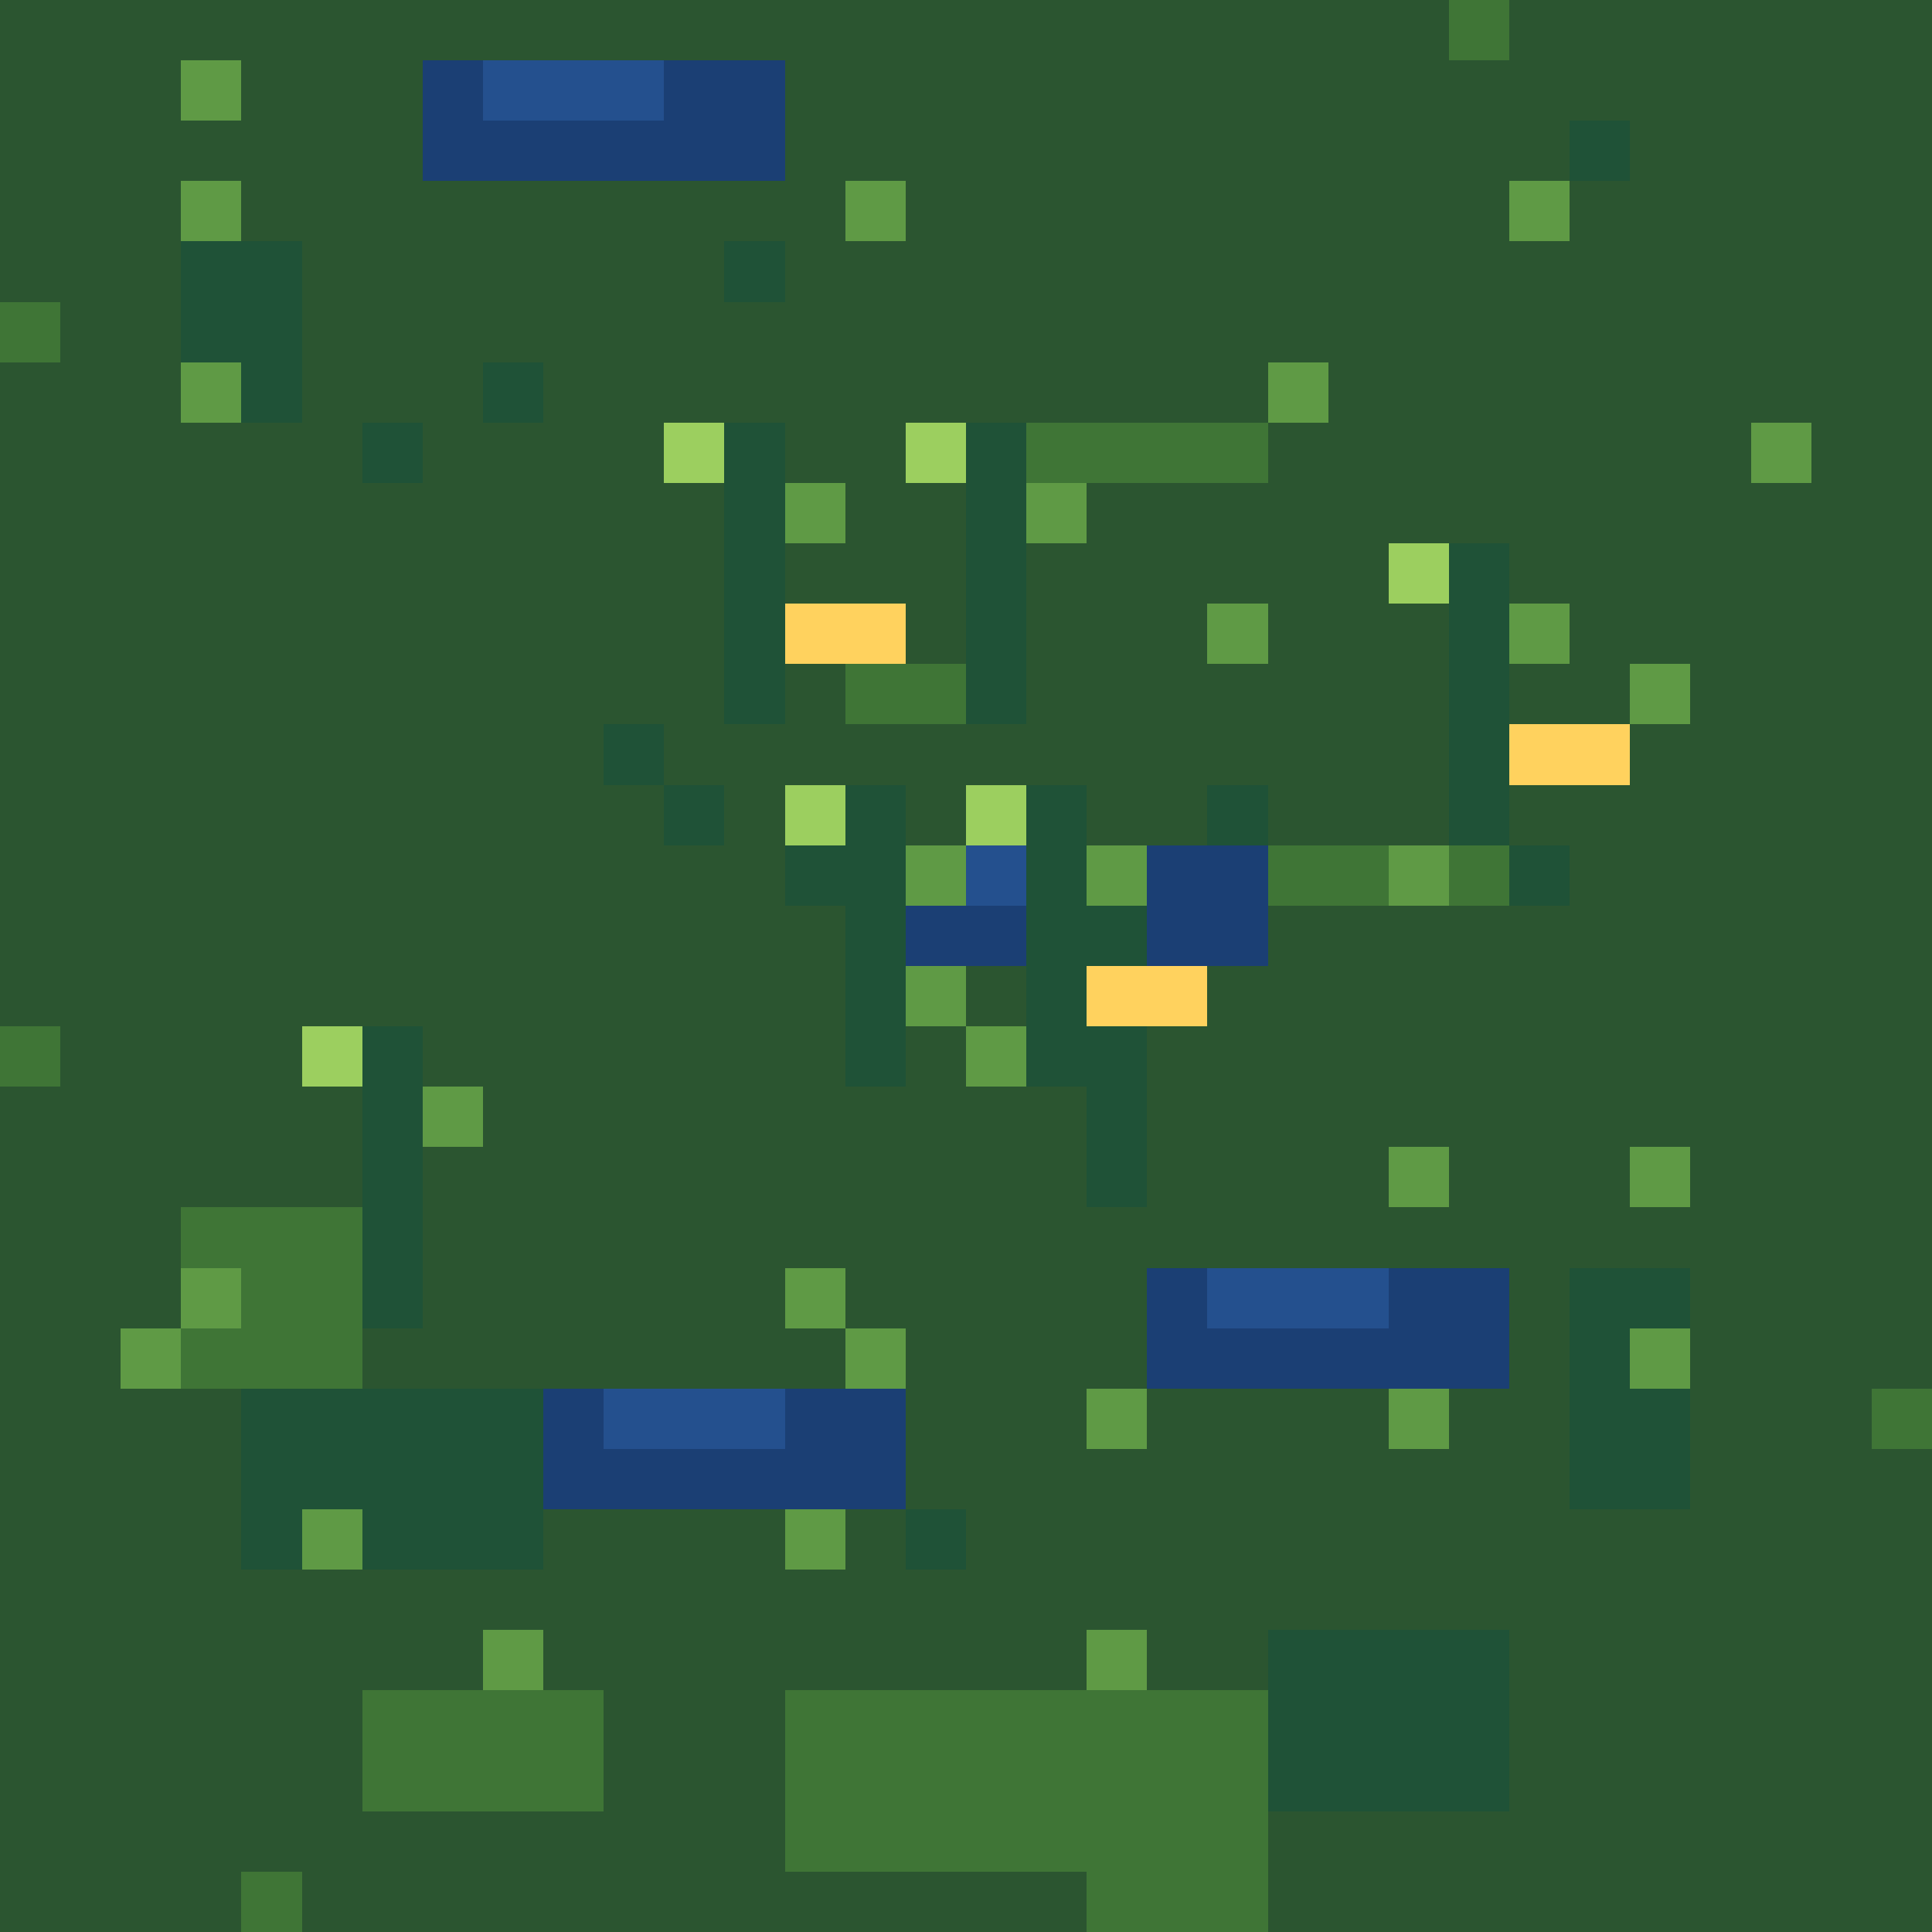
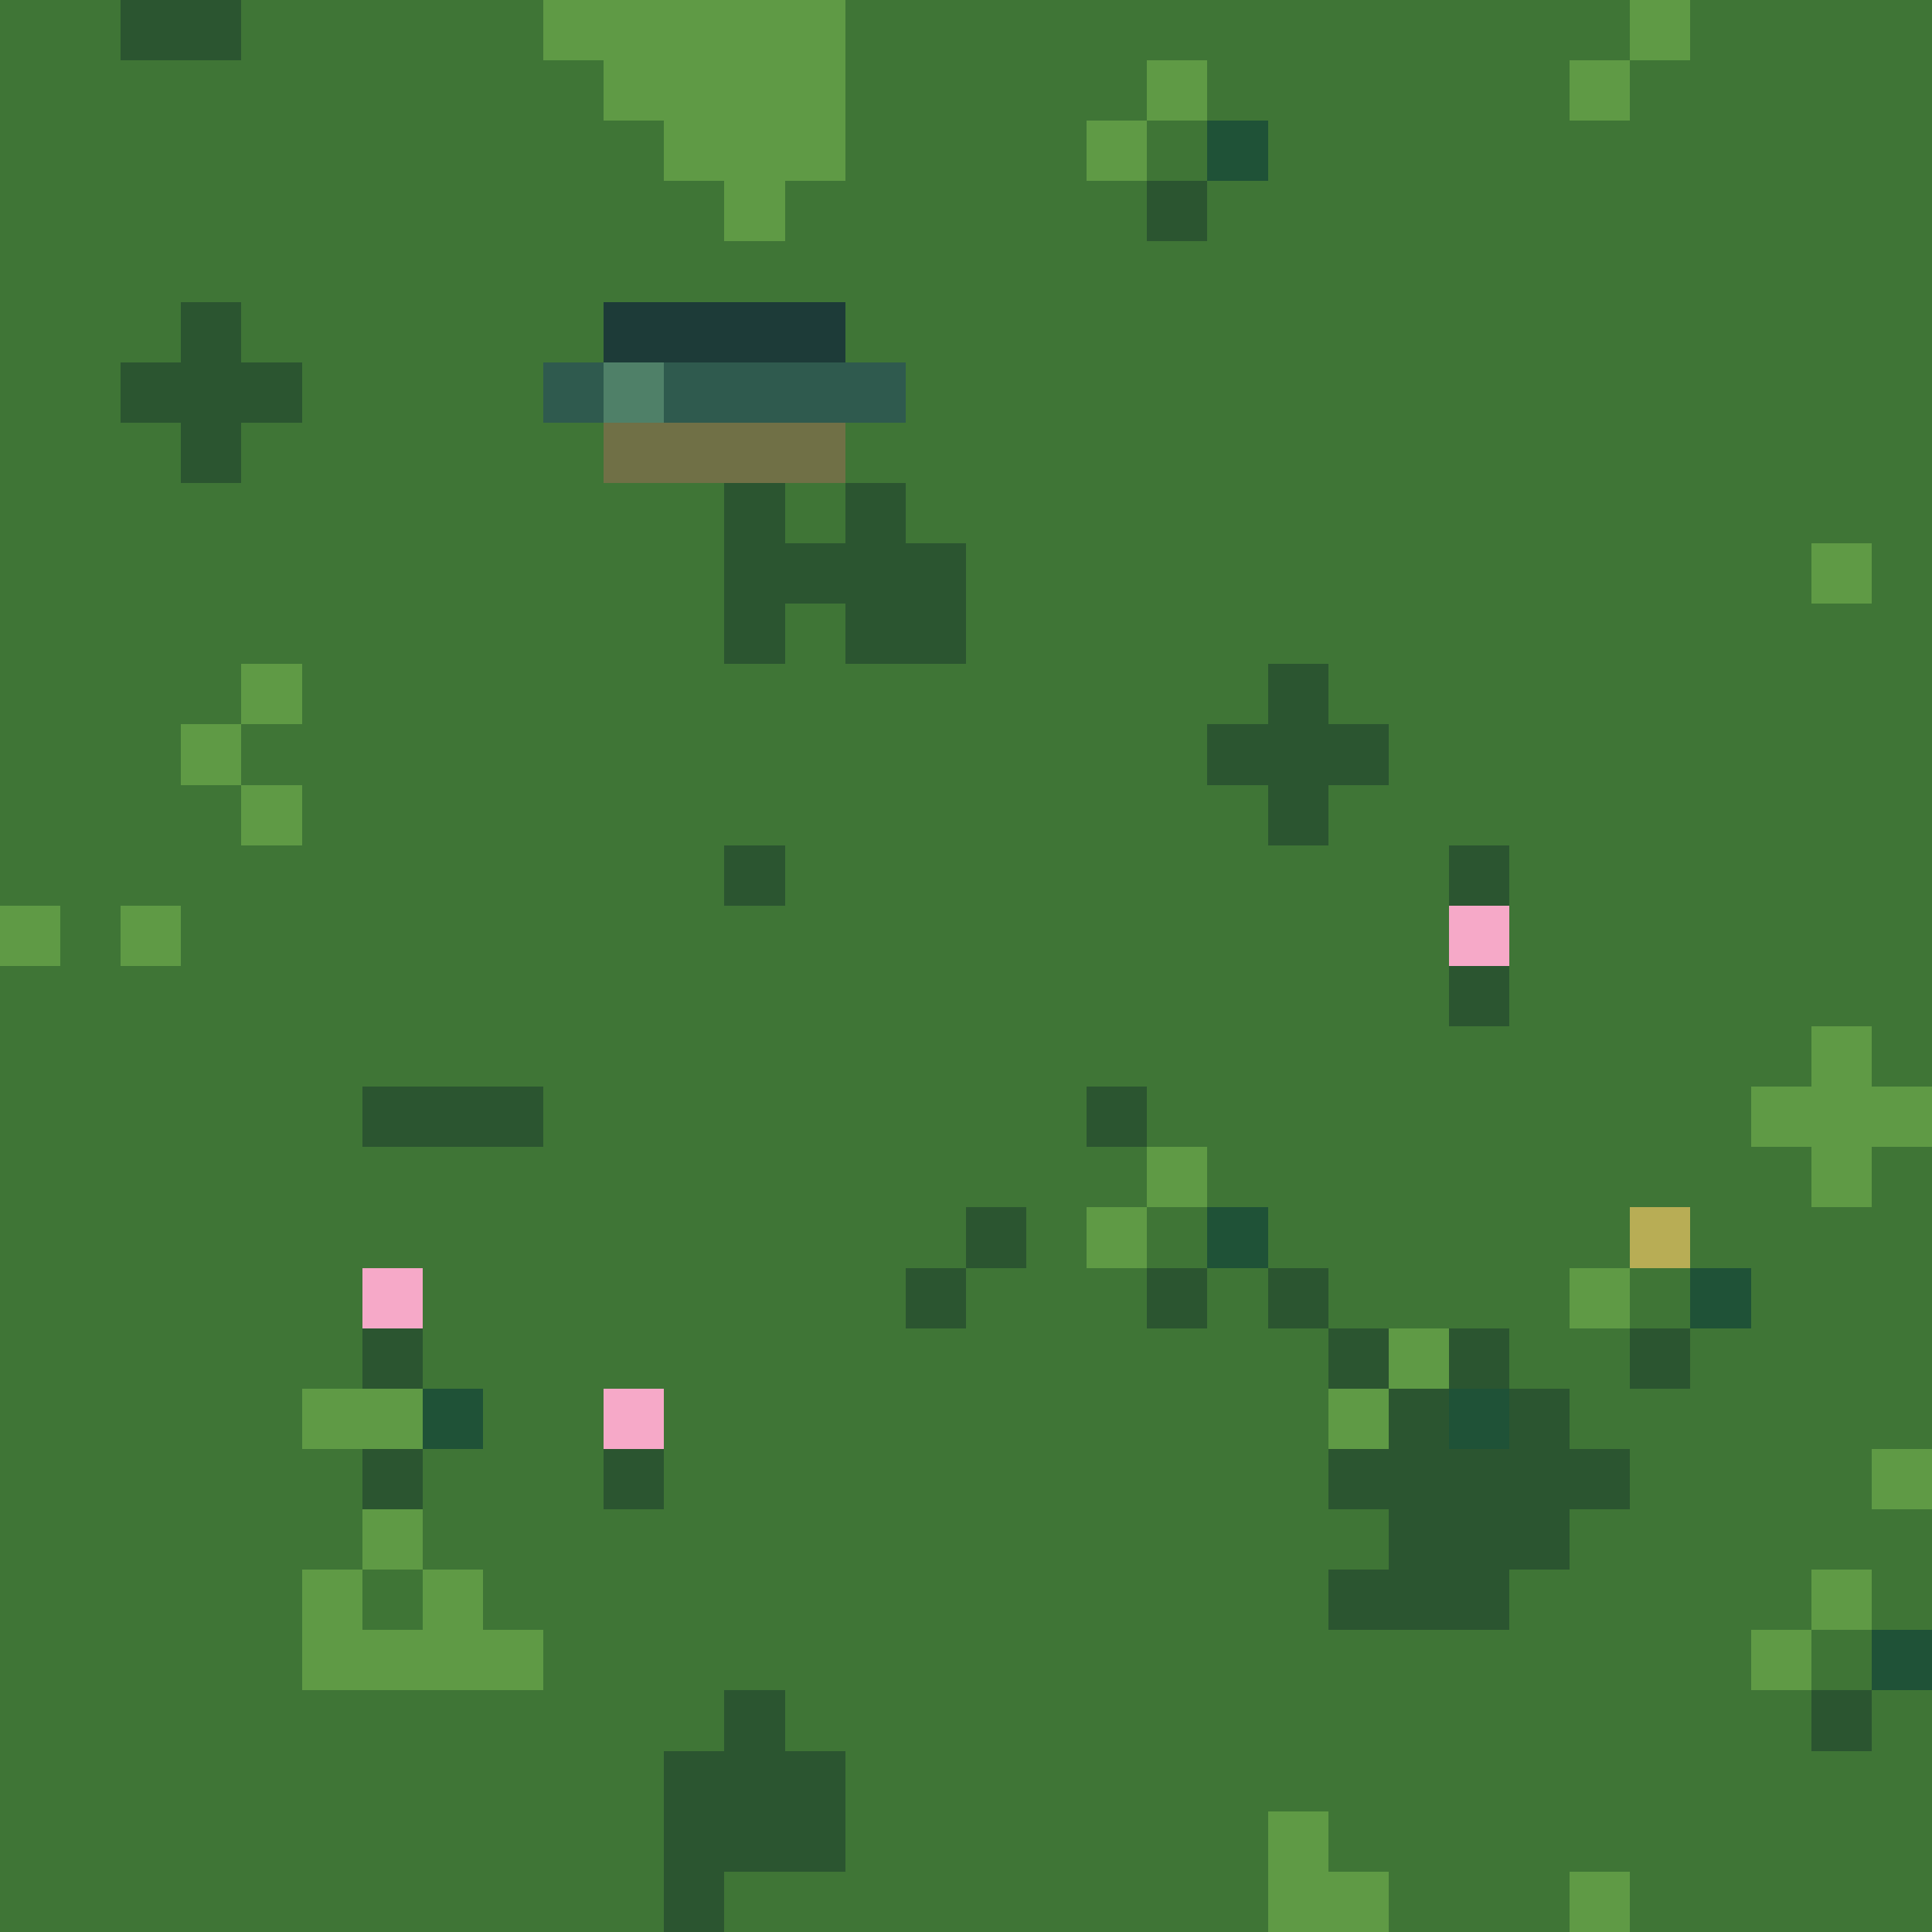
<svg xmlns="http://www.w3.org/2000/svg" viewBox="0 0 32 32" shape-rendering="crispEdges">
-   <path fill="#2b5530" d="M0 0h24v1h-24zM25 0h7v1h-7zM0 1h3v1h-3zM4 1h3v1h-3zM13 1h19v1h-19zM0 2h7v1h-7zM13 2h13v1h-13zM27 2h5v1h-5zM0 3h3v1h-3zM4 3h10v1h-10zM15 3h10v1h-10zM26 3h6v1h-6zM0 4h3v1h-3zM5 4h7v1h-7zM13 4h19v1h-19zM1 5h2v1h-2zM5 5h27v1h-27zM0 6h3v1h-3zM5 6h3v1h-3zM9 6h12v1h-12zM22 6h10v1h-10zM0 7h6v1h-6zM7 7h4v1h-4zM13 7h2v1h-2zM21 7h8v1h-8zM30 7h2v1h-2zM0 8h12v1h-12zM14 8h2v1h-2zM18 8h14v1h-14zM0 9h12v1h-12zM13 9h3v1h-3zM17 9h6v1h-6zM25 9h7v1h-7zM0 10h12v1h-12zM15 10h1v1h-1zM17 10h3v1h-3zM21 10h3v1h-3zM26 10h6v1h-6zM0 11h12v1h-12zM13 11h1v1h-1zM17 11h7v1h-7zM25 11h2v1h-2zM28 11h4v1h-4zM0 12h10v1h-10zM11 12h13v1h-13zM27 12h5v1h-5zM0 13h11v1h-11zM12 13h1v1h-1zM15 13h1v1h-1zM18 13h2v1h-2zM21 13h3v1h-3zM25 13h7v1h-7zM0 14h13v1h-13zM26 14h6v1h-6zM0 15h14v1h-14zM21 15h11v1h-11zM0 16h14v1h-14zM16 16h1v1h-1zM20 16h12v1h-12zM1 17h4v1h-4zM7 17h7v1h-7zM15 17h1v1h-1zM19 17h13v1h-13zM0 18h6v1h-6zM8 18h10v1h-10zM19 18h13v1h-13zM0 19h6v1h-6zM7 19h11v1h-11zM19 19h4v1h-4zM24 19h3v1h-3zM28 19h4v1h-4zM0 20h3v1h-3zM7 20h25v1h-25zM0 21h3v1h-3zM7 21h6v1h-6zM14 21h5v1h-5zM25 21h1v1h-1zM28 21h4v1h-4zM0 22h2v1h-2zM6 22h8v1h-8zM15 22h4v1h-4zM25 22h1v1h-1zM28 22h4v1h-4zM0 23h4v1h-4zM15 23h3v1h-3zM19 23h4v1h-4zM24 23h2v1h-2zM28 23h3v1h-3zM0 24h4v1h-4zM15 24h11v1h-11zM28 24h4v1h-4zM0 25h4v1h-4zM9 25h4v1h-4zM14 25h1v1h-1zM16 25h16v1h-16zM0 26h32v1h-32zM0 27h8v1h-8zM9 27h9v1h-9zM19 27h2v1h-2zM25 27h7v1h-7zM0 28h6v1h-6zM10 28h3v1h-3zM25 28h7v1h-7zM0 29h6v1h-6zM10 29h3v1h-3zM25 29h7v1h-7zM0 30h13v1h-13zM21 30h11v1h-11zM0 31h4v1h-4zM5 31h13v1h-13zM21 31h11v1h-11z" />
-   <path fill="#3f7536" d="M24 0h1v1h-1zM0 5h1v1h-1zM17 7h4v1h-4zM14 11h2v1h-2zM21 14h2v1h-2zM24 14h1v1h-1zM0 17h1v1h-1zM3 20h3v1h-3zM4 21h2v1h-2zM3 22h3v1h-3zM31 23h1v1h-1zM6 28h4v1h-4zM13 28h8v1h-8zM6 29h4v1h-4zM13 29h8v1h-8zM13 30h8v1h-8zM4 31h1v1h-1zM18 31h3v1h-3z" />
-   <path fill="#5f9a45" d="M3 1h1v1h-1zM3 3h1v1h-1zM14 3h1v1h-1zM25 3h1v1h-1zM3 6h1v1h-1zM21 6h1v1h-1zM29 7h1v1h-1zM13 8h1v1h-1zM17 8h1v1h-1zM20 10h1v1h-1zM25 10h1v1h-1zM27 11h1v1h-1zM15 14h1v1h-1zM18 14h1v1h-1zM23 14h1v1h-1zM15 16h1v1h-1zM16 17h1v1h-1zM7 18h1v1h-1zM23 19h1v1h-1zM27 19h1v1h-1zM3 21h1v1h-1zM13 21h1v1h-1zM2 22h1v1h-1zM14 22h1v1h-1zM27 22h1v1h-1zM18 23h1v1h-1zM23 23h1v1h-1zM5 25h1v1h-1zM13 25h1v1h-1zM8 27h1v1h-1zM18 27h1v1h-1z" />
-   <path fill="#1b3f74" d="M7 1h1v1h-1zM11 1h2v1h-2zM7 2h6v1h-6zM19 14h2v1h-2zM15 15h2v1h-2zM19 15h2v1h-2zM19 21h1v1h-1zM23 21h2v1h-2zM19 22h6v1h-6zM9 23h1v1h-1zM13 23h2v1h-2zM9 24h6v1h-6z" />
-   <path fill="#24508e" d="M8 1h3v1h-3zM16 14h1v1h-1zM20 21h3v1h-3zM10 23h3v1h-3z" />
-   <path fill="#1f5237" d="M26 2h1v1h-1zM3 4h2v1h-2zM12 4h1v1h-1zM3 5h2v1h-2zM4 6h1v1h-1zM8 6h1v1h-1zM6 7h1v1h-1zM12 7h1v1h-1zM16 7h1v1h-1zM12 8h1v1h-1zM16 8h1v1h-1zM12 9h1v1h-1zM16 9h1v1h-1zM24 9h1v1h-1zM12 10h1v1h-1zM16 10h1v1h-1zM24 10h1v1h-1zM12 11h1v1h-1zM16 11h1v1h-1zM24 11h1v1h-1zM10 12h1v1h-1zM24 12h1v1h-1zM11 13h1v1h-1zM14 13h1v1h-1zM17 13h1v1h-1zM20 13h1v1h-1zM24 13h1v1h-1zM13 14h2v1h-2zM17 14h1v1h-1zM25 14h1v1h-1zM14 15h1v1h-1zM17 15h2v1h-2zM14 16h1v1h-1zM17 16h1v1h-1zM6 17h1v1h-1zM14 17h1v1h-1zM17 17h2v1h-2zM6 18h1v1h-1zM18 18h1v1h-1zM6 19h1v1h-1zM18 19h1v1h-1zM6 20h1v1h-1zM6 21h1v1h-1zM26 21h2v1h-2zM26 22h1v1h-1zM4 23h5v1h-5zM26 23h2v1h-2zM4 24h5v1h-5zM26 24h2v1h-2zM4 25h1v1h-1zM6 25h3v1h-3zM15 25h1v1h-1zM21 27h4v1h-4zM21 28h4v1h-4zM21 29h4v1h-4z" />
-   <path fill="#9ccf5f" d="M11 7h1v1h-1zM15 7h1v1h-1zM23 9h1v1h-1zM13 13h1v1h-1zM16 13h1v1h-1zM5 17h1v1h-1z" />
-   <path fill="#ffd25e" d="M13 10h2v1h-2zM25 12h2v1h-2zM18 16h2v1h-2z" />
+   <path fill="#3f7536" d="M0 0h2v1h-2zM4 0h5v1h-5zM14 0h13v1h-13zM28 0h4v1h-4zM0 1h10v1h-10zM14 1h5v1h-5zM20 1h6v1h-6zM27 1h5v1h-5zM0 2h11v1h-11zM14 2h4v1h-4zM19 2h1v1h-1zM21 2h11v1h-11zM0 3h12v1h-12zM13 3h6v1h-6zM20 3h12v1h-12zM0 4h32v1h-32zM0 5h3v1h-3zM4 5h6v1h-6zM14 5h18v1h-18zM0 6h2v1h-2zM5 6h4v1h-4zM15 6h17v1h-17zM0 7h3v1h-3zM4 7h6v1h-6zM14 7h18v1h-18zM0 8h12v1h-12zM13 8h1v1h-1zM15 8h17v1h-17zM0 9h12v1h-12zM16 9h14v1h-14zM31 9h1v1h-1zM0 10h12v1h-12zM13 10h1v1h-1zM16 10h16v1h-16zM0 11h4v1h-4zM5 11h16v1h-16zM22 11h10v1h-10zM0 12h3v1h-3zM4 12h16v1h-16zM23 12h9v1h-9zM0 13h4v1h-4zM5 13h16v1h-16zM22 13h10v1h-10zM0 14h12v1h-12zM13 14h11v1h-11zM25 14h7v1h-7zM1 15h1v1h-1zM3 15h21v1h-21zM25 15h7v1h-7zM0 16h24v1h-24zM25 16h7v1h-7zM0 17h30v1h-30zM31 17h1v1h-1zM0 18h6v1h-6zM9 18h9v1h-9zM19 18h10v1h-10zM0 19h19v1h-19zM20 19h10v1h-10zM31 19h1v1h-1zM0 20h16v1h-16zM17 20h1v1h-1zM19 20h1v1h-1zM21 20h6v1h-6zM28 20h4v1h-4zM0 21h6v1h-6zM7 21h8v1h-8zM16 21h3v1h-3zM20 21h1v1h-1zM22 21h4v1h-4zM27 21h1v1h-1zM29 21h3v1h-3zM0 22h6v1h-6zM7 22h15v1h-15zM25 22h2v1h-2zM28 22h4v1h-4zM0 23h5v1h-5zM8 23h2v1h-2zM11 23h11v1h-11zM26 23h6v1h-6zM0 24h6v1h-6zM7 24h3v1h-3zM11 24h11v1h-11zM27 24h4v1h-4zM0 25h6v1h-6zM7 25h16v1h-16zM26 25h6v1h-6zM0 26h5v1h-5zM6 26h1v1h-1zM8 26h14v1h-14zM25 26h5v1h-5zM31 26h1v1h-1zM0 27h5v1h-5zM9 27h20v1h-20zM30 27h1v1h-1zM0 28h12v1h-12zM13 28h17v1h-17zM31 28h1v1h-1zM0 29h11v1h-11zM14 29h18v1h-18zM0 30h11v1h-11zM14 30h7v1h-7zM22 30h10v1h-10zM0 31h11v1h-11zM12 31h9v1h-9zM23 31h3v1h-3zM27 31h5v1h-5z" />
+   <path fill="#2b5530" d="M2 0h2v1h-2zM19 3h1v1h-1zM3 5h1v1h-1zM2 6h3v1h-3zM3 7h1v1h-1zM12 8h1v1h-1zM14 8h1v1h-1zM12 9h4v1h-4zM12 10h1v1h-1zM14 10h2v1h-2zM21 11h1v1h-1zM20 12h3v1h-3zM21 13h1v1h-1zM12 14h1v1h-1zM24 14h1v1h-1zM24 16h1v1h-1zM6 18h3v1h-3zM18 18h1v1h-1zM16 20h1v1h-1zM15 21h1v1h-1zM19 21h1v1h-1zM21 21h1v1h-1zM6 22h1v1h-1zM22 22h1v1h-1zM24 22h1v1h-1zM27 22h1v1h-1zM23 23h1v1h-1zM25 23h1v1h-1zM6 24h1v1h-1zM10 24h1v1h-1zM22 24h5v1h-5zM23 25h3v1h-3zM22 26h3v1h-3zM12 28h1v1h-1zM30 28h1v1h-1zM11 29h3v1h-3zM11 30h3v1h-3zM11 31h1v1h-1z" />
+   <path fill="#5f9a45" d="M9 0h5v1h-5zM27 0h1v1h-1zM10 1h4v1h-4zM19 1h1v1h-1zM26 1h1v1h-1zM11 2h3v1h-3zM18 2h1v1h-1zM12 3h1v1h-1zM30 9h1v1h-1zM4 11h1v1h-1zM3 12h1v1h-1zM4 13h1v1h-1zM0 15h1v1h-1zM2 15h1v1h-1zM30 17h1v1h-1zM29 18h3v1h-3zM19 19h1v1h-1zM30 19h1v1h-1zM18 20h1v1h-1zM26 21h1v1h-1zM23 22h1v1h-1zM5 23h2v1h-2zM22 23h1v1h-1zM31 24h1v1h-1zM6 25h1v1h-1zM5 26h1v1h-1zM7 26h1v1h-1zM30 26h1v1h-1zM5 27h4v1h-4zM29 27h1v1h-1zM21 30h1v1h-1zM21 31h2v1h-2zM26 31h1v1h-1z" />
+   <path fill="#1f5237" d="M20 2h1v1h-1zM20 20h1v1h-1zM28 21h1v1h-1zM7 23h1v1h-1zM24 23h1v1h-1zM31 27h1v1h-1z" />
+   <path fill="#1d3b38" d="M10 5h4v1h-4z" />
+   <path fill="#2f5a4e" d="M9 6h1v1h-1zM11 6h4v1h-4z" />
+   <path fill="#4f8068" d="M10 6h1v1h-1z" />
+   <path fill="#707046" d="M10 7h4v1h-4z" />
+   <path fill="#f6a9c8" d="M24 15h1v1h-1zM6 21h1v1h-1zM10 23h1v1h-1z" />
+   <path fill="#b8ad55" d="M27 20h1v1h-1z" />
</svg>
